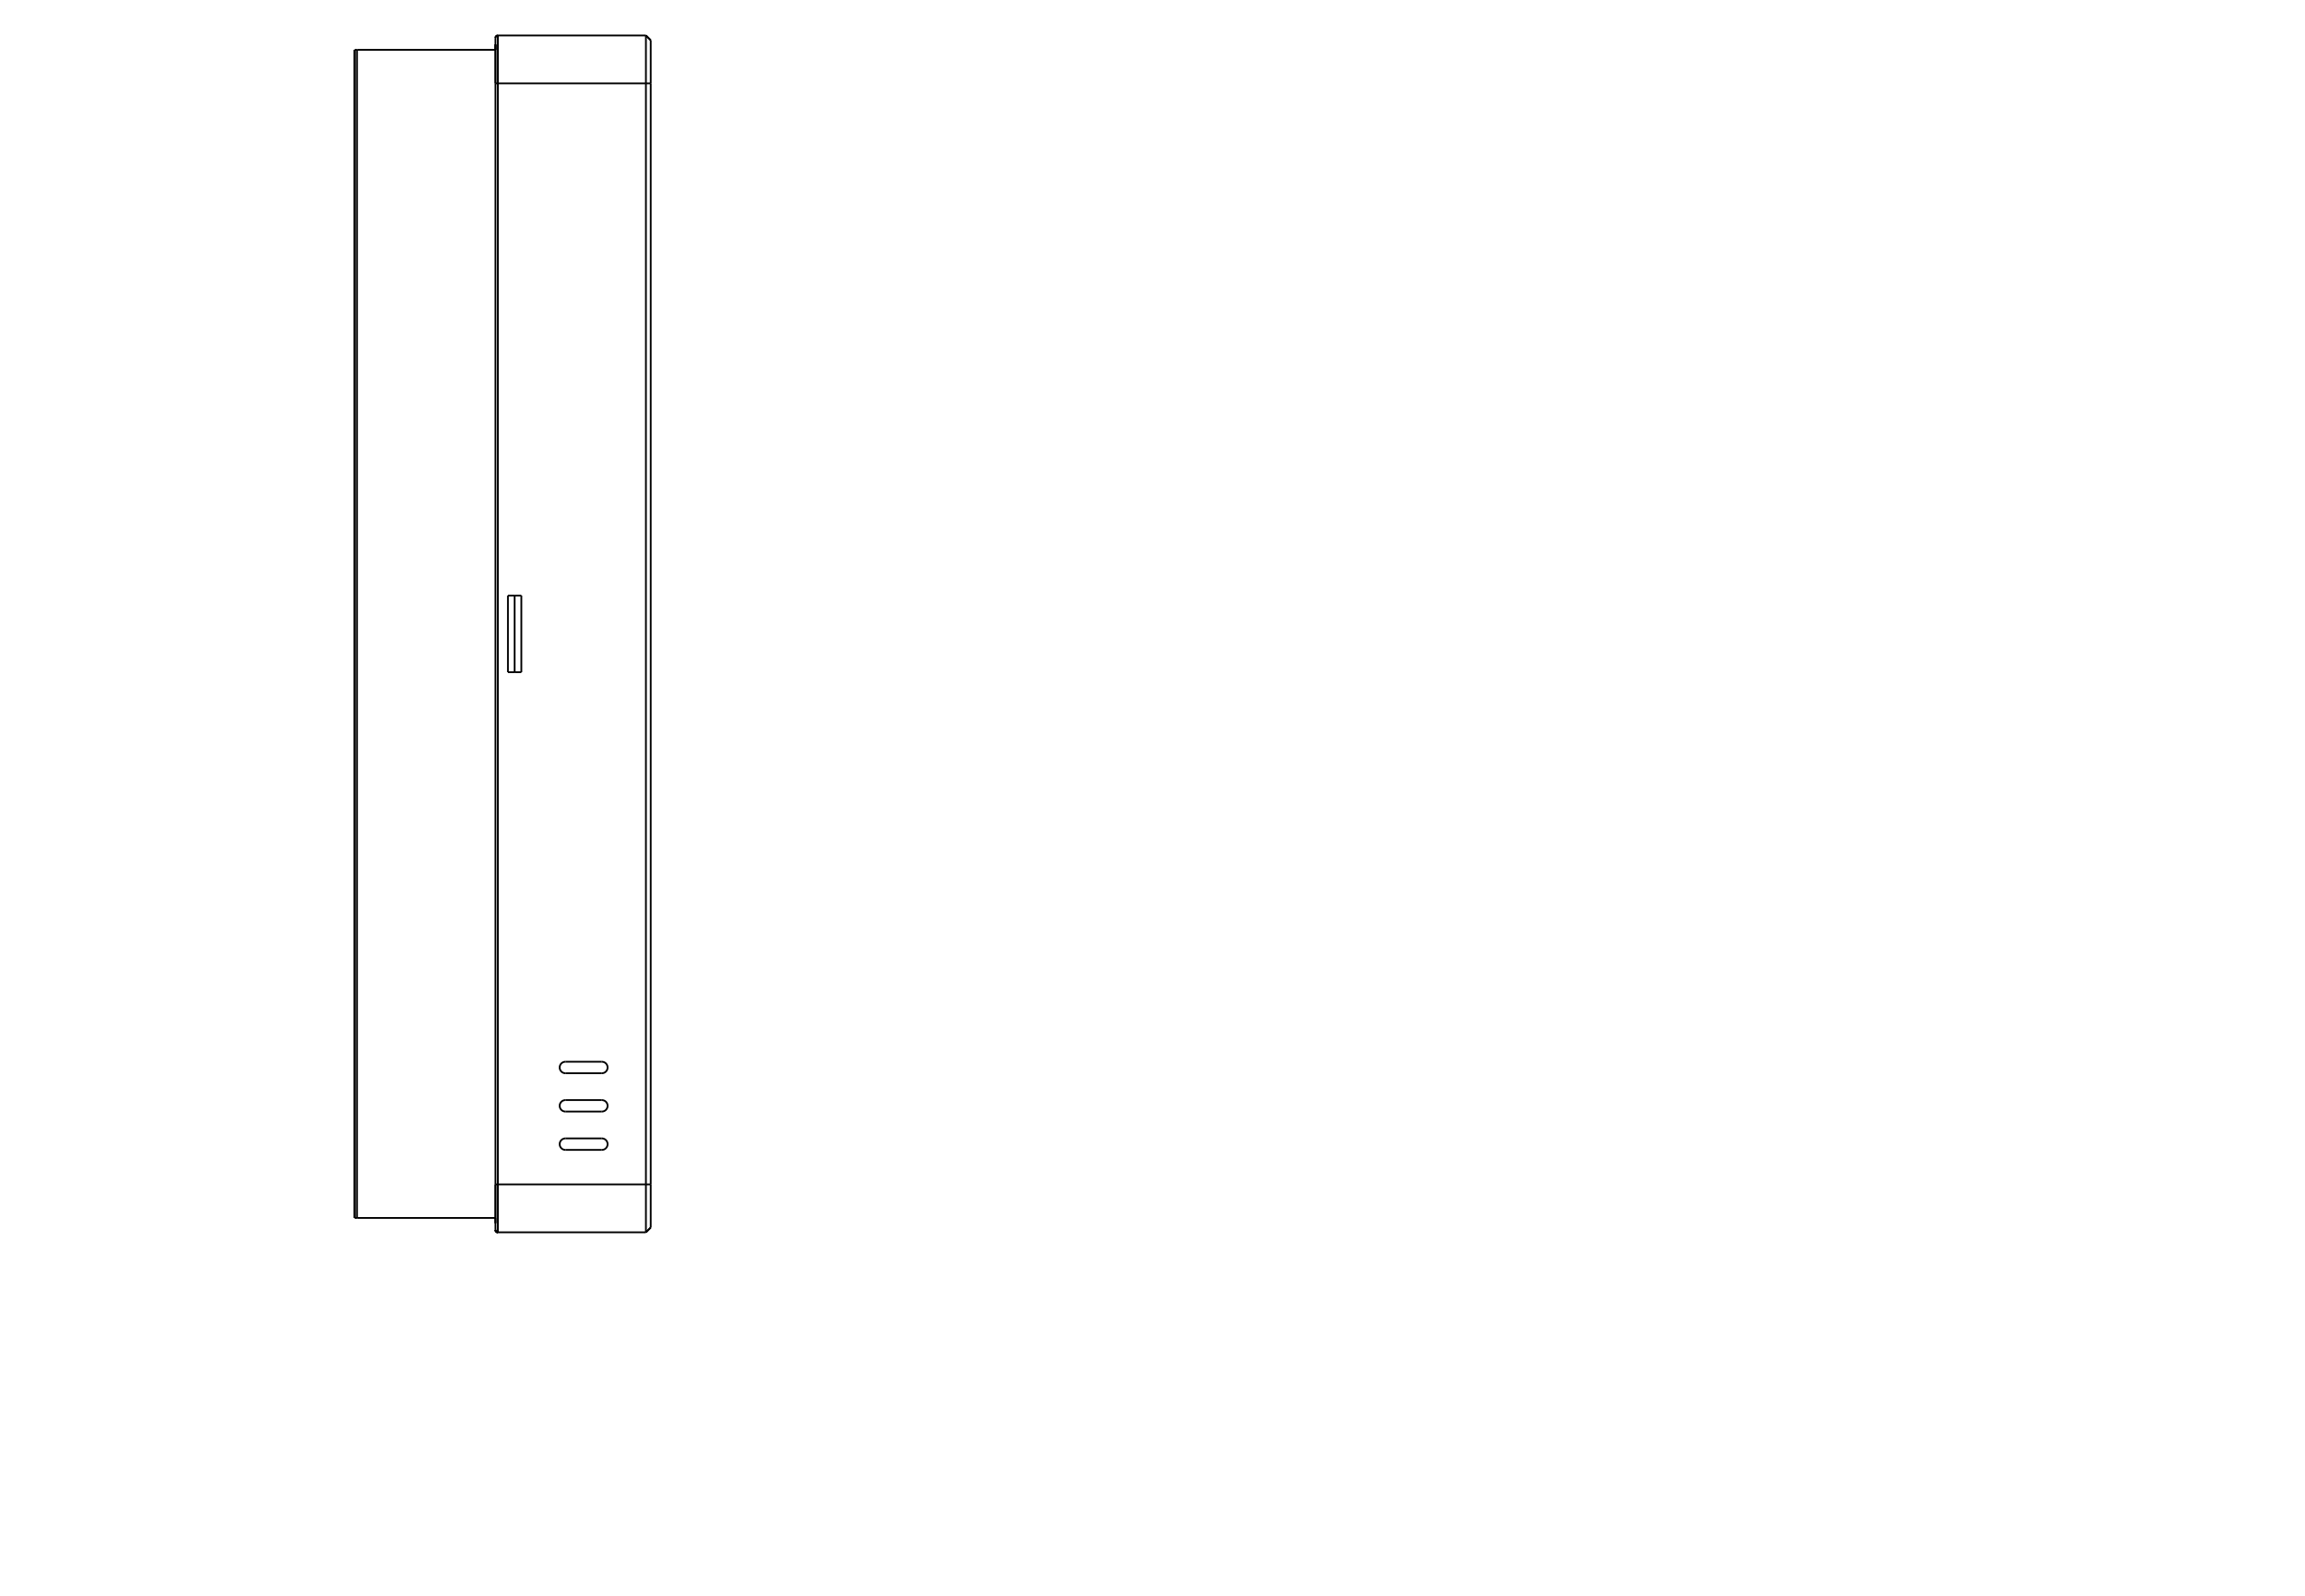
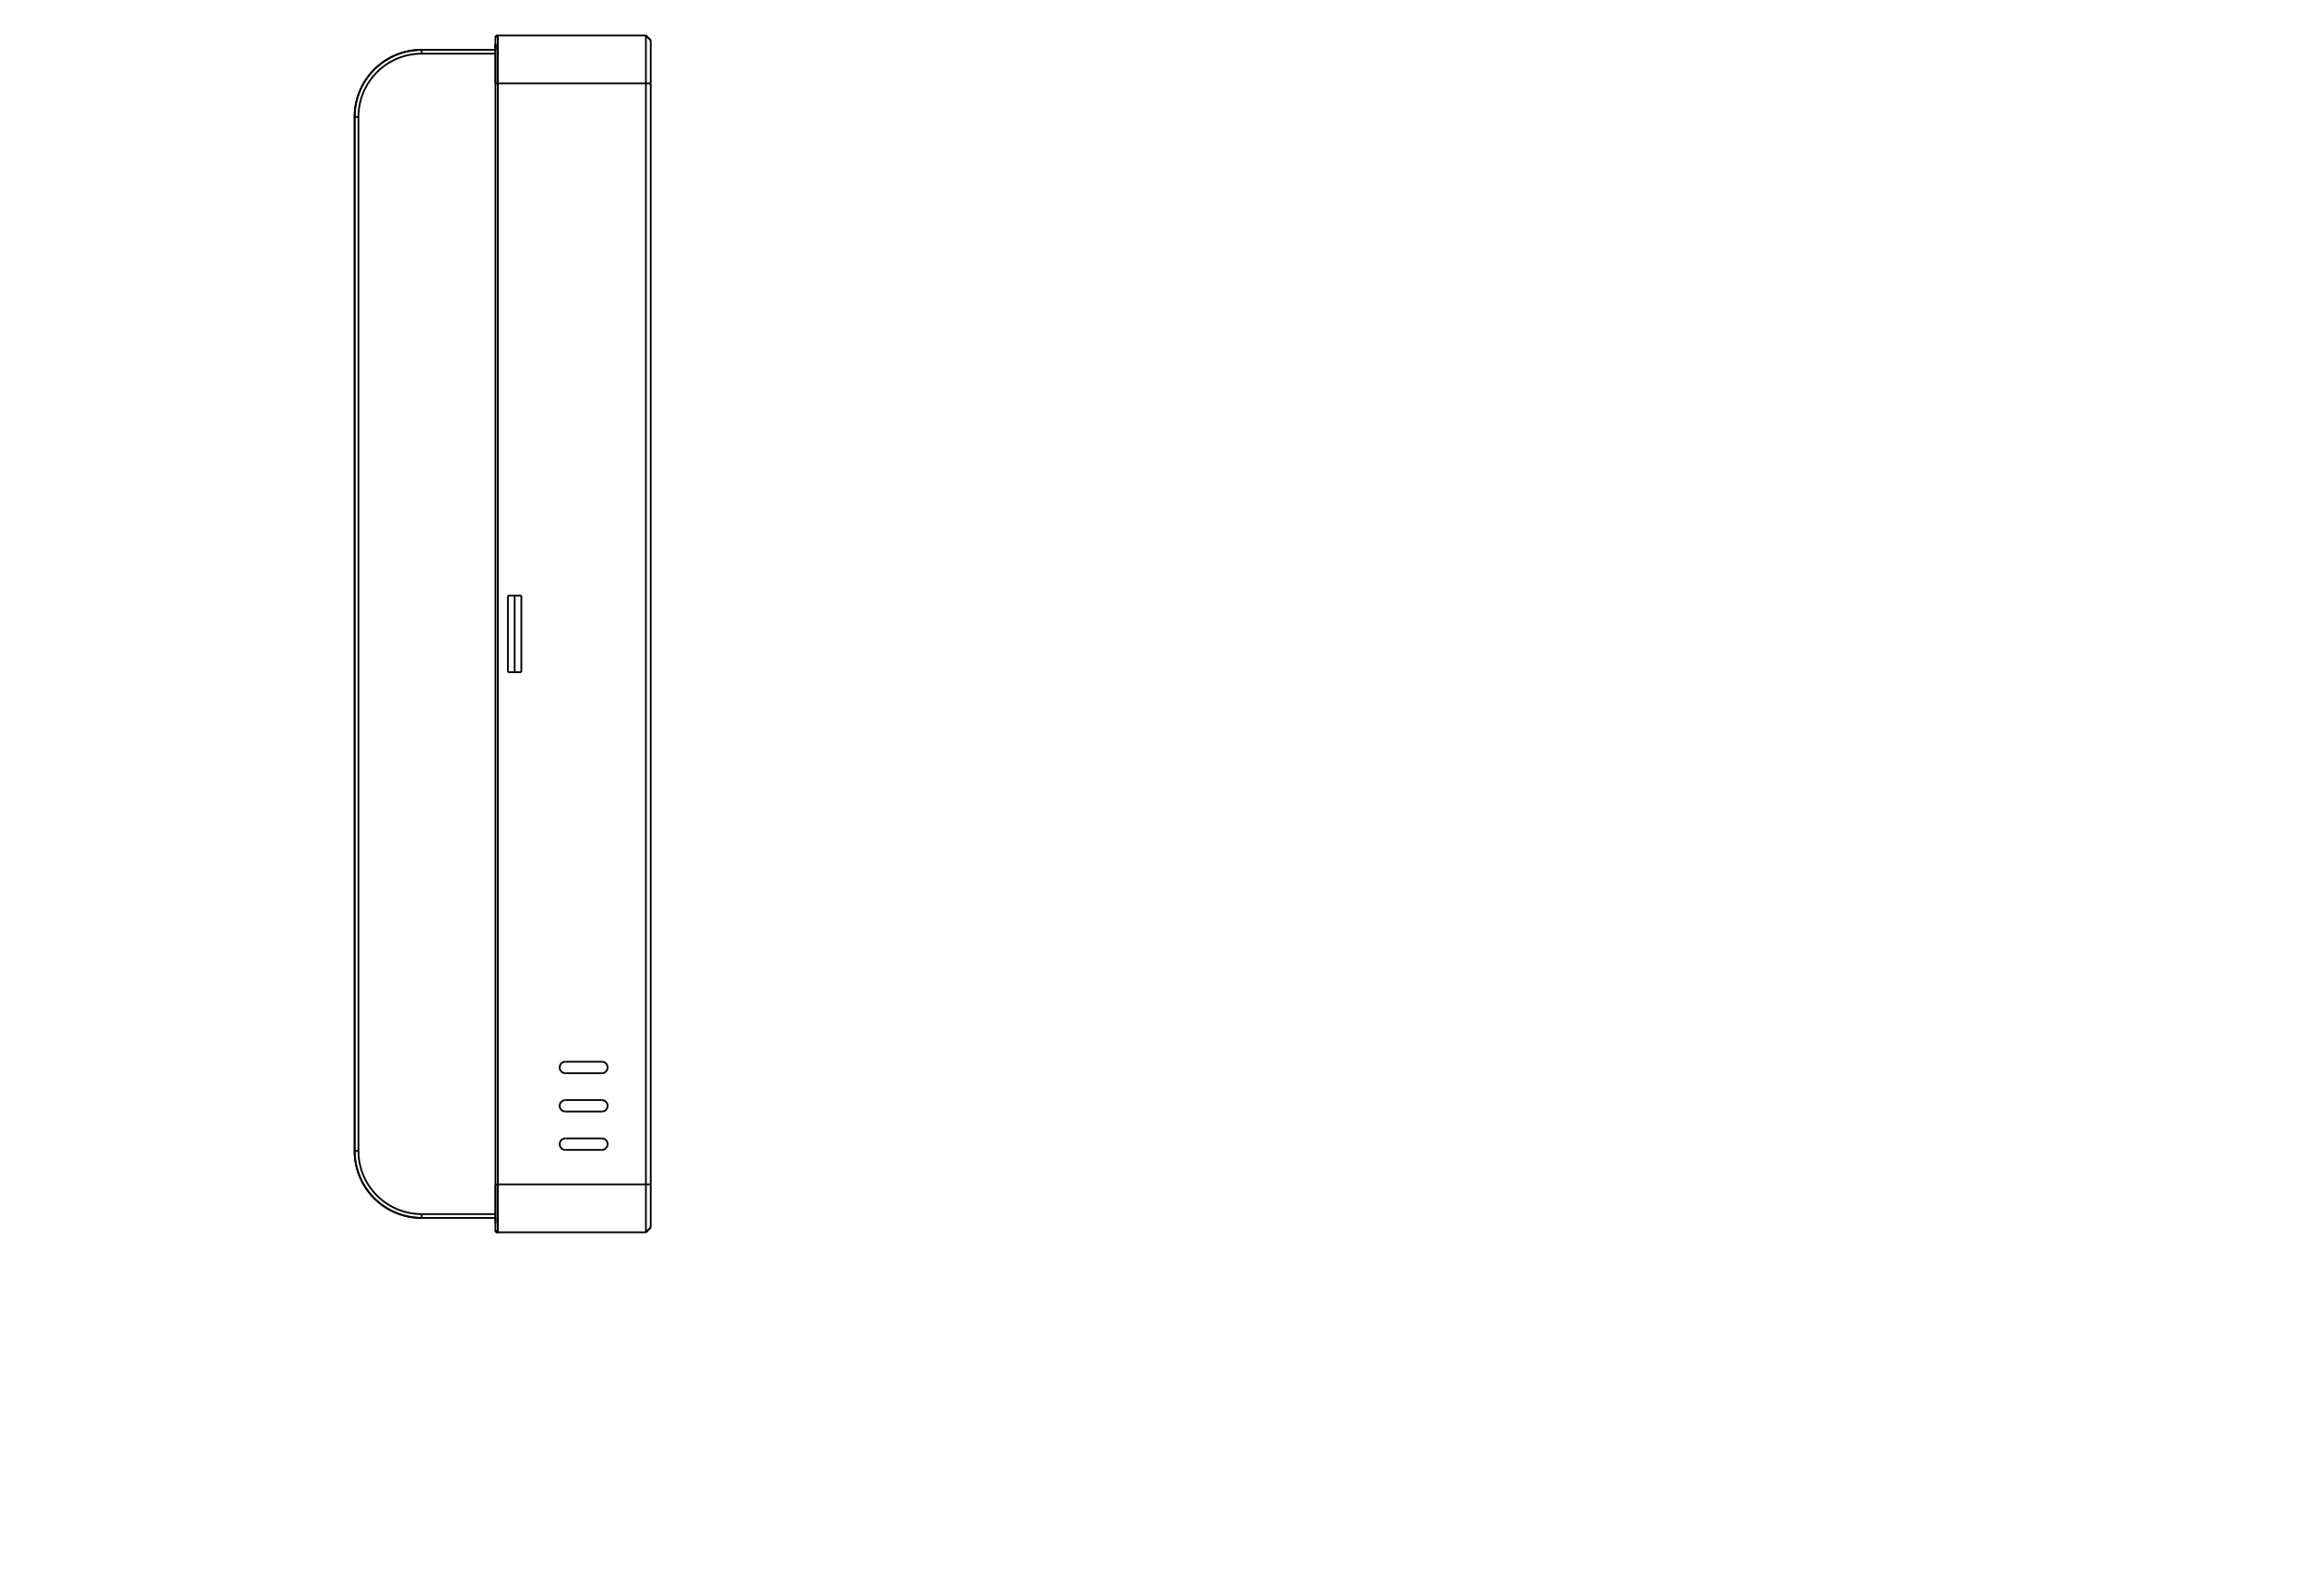
<svg xmlns="http://www.w3.org/2000/svg" width="1300.0" height="900.0">
  <g transform="scale(2.702162, -2.702162)   translate(135.8148,-132.3015)" stroke-width="0.37" fill="none">
    <g stroke="rgb(160,160,160)" fill="none" stroke-dasharray="0.37,0.37">

       </g>
    <g stroke="rgb(0,0,0)" fill="none">
      <path d="M-1.0,-124.9 L-31.9,-124.9 " />
      <path d="M-1.0,-114.9 L-1.0,-116.02 L-1.0,-117.125 L-1.0,-118.203 L-1.0,-119.239 L-1.0,-120.22 L-1.0,-121.135 L-1.0,-121.971 L-1.0,-122.718 L-1.0,-123.367 L-1.0,-123.91 L-1.0,-124.339 L-1.0,-124.649 L-1.0,-124.837 L-1.0,-124.9 " />
      <path d="M-1,-124.9 L4.107825191113079e-15,-123.9 " />
      <path d="M-1,-124.9 L4.107825191113079e-15,-123.9 " />
      <path d="M-32.4,-114.9 L-32.4,-115.964 L-32.4,-117.014 L-32.4,-118.038 L-32.4,-119.022 L-32.4,-119.954 L-32.4,-120.823 L-32.4,-121.618 L-32.4,-122.327 L-32.4,-122.944 L-32.4,-123.459 L-32.4,-123.867 L-32.4,-124.162 L-32.4,-124.34 L-32.4,-124.4 " />
      <path d="M-31.9,-124.9 L-31.96,-124.896 L-32.02,-124.885 L-32.077,-124.868 L-32.132,-124.843 L-32.184,-124.811 L-32.232,-124.774 L-32.274,-124.732 L-32.311,-124.684 L-32.343,-124.632 L-32.368,-124.577 L-32.385,-124.52 L-32.396,-124.46 L-32.4,-124.4 " />
      <path d="M0.0,-114.9 L0.0,-115.908 L0.0,-116.903 L0.0,-117.873 L0.0,-118.805 L0.0,-119.688 L0.0,-120.511 L0.0,-121.264 L0.0,-121.936 L0.0,-122.521 L0.0,-123.009 L0.0,-123.395 L0.0,-123.674 L0.0,-123.843 L0.0,-123.9 " />
      <path d="M-1.0,114.9 L-1.0,-114.9 " />
      <path d="M-10.2,-107.7 L-17.8,-107.7 " />
      <path d="M-10.2,-105.3 L-10.103,-105.304 L-10.008,-105.316 L-9.913,-105.335 L-9.82,-105.362 L-9.73,-105.396 L-9.642,-105.437 L-9.559,-105.486 L-9.479,-105.541 L-9.404,-105.602 L-9.335,-105.669 L-9.27,-105.741 L-9.212,-105.818 L-9.161,-105.9 L-9.116,-105.986 L-9.078,-106.074 L-9.047,-106.166 L-9.024,-106.26 L-9.009,-106.355 L-9.001,-106.452 L-9.001,-106.548 L-9.009,-106.645 L-9.024,-106.74 L-9.047,-106.834 L-9.078,-106.926 L-9.116,-107.014 L-9.161,-107.1 L-9.212,-107.182 L-9.27,-107.259 L-9.335,-107.331 L-9.404,-107.398 L-9.479,-107.459 L-9.559,-107.514 L-9.642,-107.563 L-9.73,-107.604 L-9.82,-107.638 L-9.913,-107.665 L-10.008,-107.684 L-10.103,-107.696 L-10.2,-107.7 " />
      <path d="M-17.8,-107.7 L-17.897,-107.696 L-17.992,-107.684 L-18.087,-107.665 L-18.18,-107.638 L-18.27,-107.604 L-18.358,-107.563 L-18.441,-107.514 L-18.521,-107.459 L-18.596,-107.398 L-18.665,-107.331 L-18.73,-107.259 L-18.788,-107.182 L-18.839,-107.1 L-18.884,-107.014 L-18.922,-106.926 L-18.953,-106.834 L-18.976,-106.74 L-18.991,-106.645 L-18.999,-106.548 L-18.999,-106.452 L-18.991,-106.355 L-18.976,-106.26 L-18.953,-106.166 L-18.922,-106.074 L-18.884,-105.986 L-18.839,-105.9 L-18.788,-105.818 L-18.73,-105.741 L-18.665,-105.669 L-18.596,-105.602 L-18.521,-105.541 L-18.441,-105.486 L-18.358,-105.437 L-18.27,-105.396 L-18.18,-105.362 L-18.087,-105.335 L-17.992,-105.316 L-17.897,-105.304 L-17.8,-105.3 " />
      <path d="M-17.8,-105.3 L-10.2,-105.3 " />
      <path d="M-10.2,-99.7 L-17.8,-99.7 " />
      <path d="M-10.2,-97.3 L-10.103,-97.304 L-10.008,-97.316 L-9.913,-97.335 L-9.82,-97.362 L-9.73,-97.396 L-9.642,-97.437 L-9.559,-97.486 L-9.479,-97.541 L-9.404,-97.602 L-9.335,-97.669 L-9.27,-97.741 L-9.212,-97.818 L-9.161,-97.9 L-9.116,-97.986 L-9.078,-98.074 L-9.047,-98.166 L-9.024,-98.26 L-9.009,-98.355 L-9.001,-98.452 L-9.001,-98.548 L-9.009,-98.645 L-9.024,-98.74 L-9.047,-98.834 L-9.078,-98.926 L-9.116,-99.014 L-9.161,-99.1 L-9.212,-99.182 L-9.27,-99.259 L-9.335,-99.331 L-9.404,-99.398 L-9.479,-99.459 L-9.559,-99.514 L-9.642,-99.563 L-9.73,-99.604 L-9.82,-99.638 L-9.913,-99.665 L-10.008,-99.684 L-10.103,-99.696 L-10.2,-99.7 " />
      <path d="M-17.8,-99.7 L-17.897,-99.696 L-17.992,-99.684 L-18.087,-99.665 L-18.18,-99.638 L-18.27,-99.604 L-18.358,-99.563 L-18.441,-99.514 L-18.521,-99.459 L-18.596,-99.398 L-18.665,-99.331 L-18.73,-99.259 L-18.788,-99.182 L-18.839,-99.1 L-18.884,-99.014 L-18.922,-98.926 L-18.953,-98.834 L-18.976,-98.74 L-18.991,-98.645 L-18.999,-98.548 L-18.999,-98.452 L-18.991,-98.355 L-18.976,-98.26 L-18.953,-98.166 L-18.922,-98.074 L-18.884,-97.986 L-18.839,-97.9 L-18.788,-97.818 L-18.73,-97.741 L-18.665,-97.669 L-18.596,-97.602 L-18.521,-97.541 L-18.441,-97.486 L-18.358,-97.437 L-18.27,-97.396 L-18.18,-97.362 L-18.087,-97.335 L-17.992,-97.316 L-17.897,-97.304 L-17.8,-97.3 " />
      <path d="M-17.8,-97.3 L-10.2,-97.3 " />
      <path d="M-10.2,-91.7 L-17.8,-91.7 " />
      <path d="M-17.8,-91.7 L-17.897,-91.696 L-17.992,-91.684 L-18.087,-91.665 L-18.18,-91.638 L-18.27,-91.604 L-18.358,-91.563 L-18.441,-91.514 L-18.521,-91.459 L-18.596,-91.398 L-18.665,-91.331 L-18.73,-91.259 L-18.788,-91.182 L-18.839,-91.1 L-18.884,-91.014 L-18.922,-90.926 L-18.953,-90.834 L-18.976,-90.74 L-18.991,-90.645 L-18.999,-90.548 L-18.999,-90.452 L-18.991,-90.355 L-18.976,-90.26 L-18.953,-90.166 L-18.922,-90.074 L-18.884,-89.986 L-18.839,-89.9 L-18.788,-89.818 L-18.73,-89.741 L-18.665,-89.669 L-18.596,-89.602 L-18.521,-89.541 L-18.441,-89.486 L-18.358,-89.437 L-18.27,-89.396 L-18.18,-89.362 L-18.087,-89.335 L-17.992,-89.316 L-17.897,-89.304 L-17.8,-89.3 " />
      <path d="M-17.8,-89.3 L-10.2,-89.3 " />
      <path d="M-10.2,-89.3 L-10.103,-89.304 L-10.008,-89.316 L-9.913,-89.335 L-9.82,-89.362 L-9.73,-89.396 L-9.642,-89.437 L-9.559,-89.486 L-9.479,-89.541 L-9.404,-89.602 L-9.335,-89.669 L-9.27,-89.741 L-9.212,-89.818 L-9.161,-89.9 L-9.116,-89.986 L-9.078,-90.074 L-9.047,-90.166 L-9.024,-90.26 L-9.009,-90.355 L-9.001,-90.452 L-9.001,-90.548 L-9.009,-90.645 L-9.024,-90.74 L-9.047,-90.834 L-9.078,-90.926 L-9.116,-91.014 L-9.161,-91.1 L-9.212,-91.182 L-9.27,-91.259 L-9.335,-91.331 L-9.404,-91.398 L-9.479,-91.459 L-9.559,-91.514 L-9.642,-91.563 L-9.73,-91.604 L-9.82,-91.638 L-9.913,-91.665 L-10.008,-91.684 L-10.103,-91.696 L-10.2,-91.7 " />
      <path d="M-27.0,8.0 L-27.0,-8.0 " />
      <path d="M-29.8,-8.0 L-29.8,8.0 " />
      <path d="M-32.4,114.9 L-32.4,-114.9 " />
      <path d="M-32.4,124.4 L-32.4,124.34 L-32.4,124.162 L-32.4,123.867 L-32.4,123.459 L-32.4,122.944 L-32.4,122.327 L-32.4,121.618 L-32.4,120.823 L-32.4,119.954 L-32.4,119.022 L-32.4,118.038 L-32.4,117.014 L-32.4,115.964 L-32.4,114.9 " />
      <path d="M-32.4,-123.0 L-32.4,-122.949 L-32.4,-122.797 L-32.4,-122.545 L-32.4,-122.198 L-32.4,-121.758 L-32.4,-121.233 L-32.4,-120.628 L-32.4,-119.95 L-32.4,-119.209 L-32.4,-118.414 L-32.4,-117.575 L-32.4,-116.702 L-32.4,-115.807 L-32.4,-114.9 " />
      <path d="M-32.4,-121.9 L-32.4,-122.048 L-32.4,-122.187 L-32.4,-122.315 L-32.4,-122.432 L-32.4,-122.539 L-32.4,-122.635 L-32.4,-122.72 L-32.4,-122.794 L-32.4,-122.857 L-32.4,-122.908 L-32.4,-122.948 L-32.4,-122.977 L-32.4,-122.994 L-32.4,-123.0 " />
      <path d="M-32.4,123.0 L-32.4,122.994 L-32.4,122.977 L-32.4,122.948 L-32.4,122.908 L-32.4,122.857 L-32.4,122.794 L-32.4,122.72 L-32.4,122.635 L-32.4,122.539 L-32.4,122.432 L-32.4,122.315 L-32.4,122.187 L-32.4,122.048 L-32.4,121.9 " />
      <path d="M-32.4,114.9 L-32.4,115.807 L-32.4,116.702 L-32.4,117.575 L-32.4,118.414 L-32.4,119.209 L-32.4,119.95 L-32.4,120.628 L-32.4,121.233 L-32.4,121.758 L-32.4,122.198 L-32.4,122.545 L-32.4,122.797 L-32.4,122.949 L-32.4,123.0 " />
      <path d="M0.0,114.9 L0.0,-114.9 " />
      <path d="M0.0,123.9 L0.0,123.843 L0.0,123.674 L0.0,123.395 L0.0,123.009 L0.0,122.521 L0.0,121.936 L0.0,121.264 L0.0,120.511 L0.0,119.688 L0.0,118.805 L0.0,117.873 L0.0,116.903 L0.0,115.908 L0.0,114.9 " />
      <path d="M-1.0,124.9 L-31.9,124.9 " />
      <path d="M-1.0,124.9 L-1.0,124.837 L-1.0,124.649 L-1.0,124.339 L-1.0,123.91 L-1.0,123.367 L-1.0,122.718 L-1.0,121.971 L-1.0,121.135 L-1.0,120.22 L-1.0,119.239 L-1.0,118.203 L-1.0,117.125 L-1.0,116.02 L-1.0,114.9 " />
      <path d="M-27.0,-8.0 L-28.4,-8.0 " />
      <path d="M-28.4,-8.0 L-28.4,8.0 " />
      <path d="M-27.0,8.0 L-28.4,8.0 " />
      <path d="M-28.4,8.0 L-29.8,8.0 " />
      <path d="M-28.4,-8.0 L-29.8,-8.0 " />
      <path d="M-31.9,124.9 L-31.96,124.896 L-32.02,124.885 L-32.077,124.868 L-32.132,124.843 L-32.184,124.811 L-32.232,124.774 L-32.274,124.732 L-32.311,124.684 L-32.343,124.632 L-32.368,124.577 L-32.385,124.52 L-32.396,124.46 L-32.4,124.4 " />
      <path d="M-1,124.9 L4.107825191113079e-15,123.9 " />
      <path d="M-1.0,124.9 L0.0,123.9 " />
-       <path d="M-32.4,-121.9 L-61.3,-121.9 " />
-       <path d="M-61.3,-121.9 L-61.356,-121.9 L-61.411,-121.9 L-61.465,-121.9 L-61.517,-121.9 L-61.566,-121.9 L-61.612,-121.9 L-61.654,-121.9 L-61.691,-121.9 L-61.723,-121.9 L-61.75,-121.9 L-61.772,-121.9 L-61.787,-121.9 L-61.797,-121.9 L-61.8,-121.9 " />
-       <path d="M-32.4,121.9 L-61.3,121.9 " />
-       <path d="M-61.3,121.9 L-61.356,121.9 L-61.411,121.9 L-61.465,121.9 L-61.517,121.9 L-61.566,121.9 L-61.612,121.9 L-61.654,121.9 L-61.691,121.9 L-61.723,121.9 L-61.75,121.9 L-61.772,121.9 L-61.787,121.9 L-61.797,121.9 L-61.8,121.9 " />
-       <path d="M-61.8,-121.9 L-61.8,121.9 " />
-       <path d="M-61.8,-121.9 L-61.8,121.9 " />
+       <path d="M-32.4,-121.9 L-47.8,-121.9 " />
+       <path d="M-47.8,121.9 L-32.4,121.9 " />
+       <path d="M-61.8,-107.9 L-61.8,107.9 " />
+       <path d="M-47.8,-121.9 L-48.133,-121.896 L-48.466,-121.884 L-48.799,-121.864 L-49.131,-121.837 L-49.462,-121.801 L-49.792,-121.758 L-50.122,-121.706 L-50.45,-121.647 L-50.776,-121.58 L-51.101,-121.505 L-51.423,-121.423 L-51.744,-121.333 L-52.063,-121.235 L-52.379,-121.13 L-52.692,-121.017 L-53.003,-120.897 L-53.311,-120.77 L-53.616,-120.635 L-53.917,-120.493 L-54.215,-120.344 L-54.509,-120.188 L-54.8,-120.024 L-55.087,-119.854 L-55.369,-119.678 L-55.647,-119.494 L-55.921,-119.304 L-56.19,-119.108 L-56.454,-118.905 L-56.714,-118.696 L-56.968,-118.48 L-57.217,-118.259 L-57.461,-118.032 L-57.699,-117.799 L-57.932,-117.561 L-58.159,-117.317 L-58.38,-117.068 L-58.596,-116.814 L-58.805,-116.554 L-59.008,-116.29 L-59.204,-116.021 L-59.394,-115.747 L-59.578,-115.469 L-59.754,-115.187 L-59.924,-114.9 L-60.088,-114.609 L-60.244,-114.315 L-60.393,-114.017 L-60.535,-113.716 L-60.67,-113.411 L-60.797,-113.103 L-60.917,-112.792 L-61.03,-112.479 L-61.135,-112.163 L-61.233,-111.844 L-61.323,-111.523 L-61.405,-111.201 L-61.48,-110.876 L-61.547,-110.55 L-61.606,-110.222 L-61.658,-109.892 L-61.701,-109.562 L-61.737,-109.231 L-61.764,-108.899 L-61.784,-108.566 L-61.796,-108.233 L-61.8,-107.9 " />
+       <path d="M-61.8,107.9 L-61.796,108.233 L-61.784,108.566 L-61.764,108.899 L-61.737,109.231 L-61.701,109.562 L-61.658,109.892 L-61.606,110.222 L-61.547,110.55 L-61.48,110.876 L-61.405,111.201 L-61.323,111.523 L-61.233,111.844 L-61.135,112.163 L-61.03,112.479 L-60.917,112.792 L-60.797,113.103 L-60.67,113.411 L-60.535,113.716 L-60.393,114.017 L-60.244,114.315 L-60.088,114.609 L-59.924,114.9 L-59.754,115.187 L-59.578,115.469 L-59.394,115.747 L-59.204,116.021 L-59.008,116.29 L-58.805,116.554 L-58.596,116.814 L-58.38,117.068 L-58.159,117.317 L-57.932,117.561 L-57.699,117.799 L-57.461,118.032 L-57.217,118.259 L-56.968,118.48 L-56.714,118.696 L-56.454,118.905 L-56.19,119.108 L-55.921,119.304 L-55.647,119.494 L-55.369,119.678 L-55.087,119.854 L-54.8,120.024 L-54.509,120.188 L-54.215,120.344 L-53.917,120.493 L-53.616,120.635 L-53.311,120.77 L-53.003,120.897 L-52.692,121.017 L-52.379,121.13 L-52.063,121.235 L-51.744,121.333 L-51.423,121.423 L-51.101,121.505 L-50.776,121.58 L-50.45,121.647 L-50.122,121.706 L-49.792,121.758 L-49.462,121.801 L-49.131,121.837 L-48.799,121.864 L-48.466,121.884 L-48.133,121.896 L-47.8,121.9 " />
+       <path d="M-61.8,-107.9 L-61.8,107.9 " />
      <path d="M-31.9,-124.9 L-31.96,-124.896 L-32.02,-124.885 L-32.077,-124.868 L-32.132,-124.843 L-32.184,-124.811 L-32.232,-124.774 L-32.274,-124.732 L-32.311,-124.684 L-32.343,-124.632 L-32.368,-124.577 L-32.385,-124.52 L-32.396,-124.46 L-32.4,-124.4 " />
      <path d="M-32.4,123.0 L-32.4,122.994 L-32.4,122.977 L-32.4,122.948 L-32.4,122.908 L-32.4,122.857 L-32.4,122.794 L-32.4,122.72 L-32.4,122.635 L-32.4,122.539 L-32.4,122.432 L-32.4,122.315 L-32.4,122.187 L-32.4,122.048 L-32.4,121.9 " />
      <path d="M-32.4,121.9 L-32.4,122.048 L-32.4,122.187 L-32.4,122.315 L-32.4,122.432 L-32.4,122.539 L-32.4,122.635 L-32.4,122.72 L-32.4,122.794 L-32.4,122.857 L-32.4,122.908 L-32.4,122.948 L-32.4,122.977 L-32.4,122.994 L-32.4,123.0 " />
      <path d="M-31.9,124.9 L-31.96,124.896 L-32.02,124.885 L-32.077,124.868 L-32.132,124.843 L-32.184,124.811 L-32.232,124.774 L-32.274,124.732 L-32.311,124.684 L-32.343,124.632 L-32.368,124.577 L-32.385,124.52 L-32.396,124.46 L-32.4,124.4 " />
      <path d="M-31.9,-114.9 L-31.9,-116.02 L-31.9,-117.125 L-31.9,-118.203 L-31.9,-119.239 L-31.9,-120.22 L-31.9,-121.135 L-31.9,-121.971 L-31.9,-122.718 L-31.9,-123.367 L-31.9,-123.91 L-31.9,-124.339 L-31.9,-124.649 L-31.9,-124.837 L-31.9,-124.9 " />
      <path d="M-1.0,-114.9 L-31.9,-114.9 " />
      <path d="M-31.9,-124.9 L-31.96,-124.896 L-32.02,-124.885 L-32.077,-124.868 L-32.132,-124.843 L-32.184,-124.811 L-32.232,-124.774 L-32.274,-124.732 L-32.311,-124.684 L-32.343,-124.632 L-32.368,-124.577 L-32.385,-124.52 L-32.396,-124.46 L-32.4,-124.4 " />
      <path d="M-31.9,-114.9 L-31.956,-114.9 L-32.011,-114.9 L-32.065,-114.9 L-32.117,-114.9 L-32.166,-114.9 L-32.212,-114.9 L-32.254,-114.9 L-32.291,-114.9 L-32.323,-114.9 L-32.35,-114.9 L-32.372,-114.9 L-32.387,-114.9 L-32.397,-114.9 L-32.4,-114.9 " />
      <path d="M-1,-114.9 L4.107825191113079e-15,-114.9 " />
      <path d="M-31.9,114.9 L-31.9,-114.9 " />
      <path d="M-1.0,114.9 L-31.9,114.9 " />
      <path d="M-31.9,114.9 L-31.956,114.9 L-32.011,114.9 L-32.065,114.9 L-32.117,114.9 L-32.166,114.9 L-32.212,114.9 L-32.254,114.9 L-32.291,114.9 L-32.323,114.9 L-32.35,114.9 L-32.372,114.9 L-32.387,114.9 L-32.397,114.9 L-32.4,114.9 " />
      <path d="M-1.0,114.9 L0.0,114.9 " />
      <path d="M-31.9,124.9 L-31.9,124.837 L-31.9,124.649 L-31.9,124.339 L-31.9,123.91 L-31.9,123.367 L-31.9,122.718 L-31.9,121.971 L-31.9,121.135 L-31.9,120.22 L-31.9,119.239 L-31.9,118.203 L-31.9,117.125 L-31.9,116.02 L-31.9,114.9 " />
-       <path d="M-61.3,-121.9 L-61.3,121.9 " />
+       <path d="M-32.4,-121.1 L-47.8,-121.1 " />
+       <path d="M-47.8,-121.1 L-47.8,-121.19 L-47.8,-121.278 L-47.8,-121.364 L-47.8,-121.447 L-47.8,-121.526 L-47.8,-121.599 L-47.8,-121.666 L-47.8,-121.725 L-47.8,-121.777 L-47.8,-121.821 L-47.8,-121.855 L-47.8,-121.88 L-47.8,-121.895 L-47.8,-121.9 " />
+       <path d="M-47.8,121.1 L-32.4,121.1 " />
+       <path d="M-47.8,-121.1 L-48.124,-121.096 L-48.448,-121.084 L-48.771,-121.064 L-49.094,-121.036 L-49.416,-121.001 L-49.737,-120.957 L-50.057,-120.906 L-50.375,-120.846 L-50.692,-120.779 L-51.007,-120.704 L-51.321,-120.622 L-51.632,-120.532 L-51.941,-120.434 L-52.247,-120.328 L-52.551,-120.216 L-52.851,-120.095 L-53.149,-119.968 L-53.444,-119.833 L-53.735,-119.691 L-54.022,-119.541 L-54.306,-119.385 L-54.586,-119.222 L-54.862,-119.052 L-55.134,-118.875 L-55.401,-118.692 L-55.663,-118.502 L-55.921,-118.306 L-56.174,-118.104 L-56.422,-117.895 L-56.665,-117.681 L-56.902,-117.46 L-57.134,-117.234 L-57.36,-117.002 L-57.581,-116.765 L-57.795,-116.522 L-58.004,-116.274 L-58.206,-116.021 L-58.402,-115.763 L-58.592,-115.501 L-58.775,-115.234 L-58.952,-114.962 L-59.122,-114.686 L-59.285,-114.406 L-59.441,-114.122 L-59.591,-113.835 L-59.733,-113.544 L-59.868,-113.249 L-59.995,-112.951 L-60.116,-112.651 L-60.228,-112.347 L-60.334,-112.041 L-60.432,-111.732 L-60.522,-111.421 L-60.604,-111.107 L-60.679,-110.792 L-60.746,-110.475 L-60.806,-110.157 L-60.857,-109.837 L-60.901,-109.516 L-60.936,-109.194 L-60.964,-108.871 L-60.984,-108.548 L-60.996,-108.224 L-61.0,-107.9 " />
+       <path d="M-61.0,107.9 L-60.996,108.224 L-60.984,108.548 L-60.964,108.871 L-60.936,109.194 L-60.901,109.516 L-60.857,109.837 L-60.806,110.157 L-60.746,110.475 L-60.679,110.792 L-60.604,111.107 L-60.522,111.421 L-60.432,111.732 L-60.334,112.041 L-60.228,112.347 L-60.116,112.651 L-59.995,112.951 L-59.868,113.249 L-59.733,113.544 L-59.591,113.835 L-59.441,114.122 L-59.285,114.406 L-59.122,114.686 L-58.952,114.962 L-58.775,115.234 L-58.592,115.501 L-58.402,115.763 L-58.206,116.021 L-58.004,116.274 L-57.795,116.522 L-57.581,116.765 L-57.36,117.002 L-57.134,117.234 L-56.902,117.46 L-56.665,117.681 L-56.422,117.895 L-56.174,118.104 L-55.921,118.306 L-55.663,118.502 L-55.401,118.692 L-55.134,118.875 L-54.862,119.052 L-54.586,119.222 L-54.306,119.385 L-54.022,119.541 L-53.735,119.691 L-53.444,119.833 L-53.149,119.968 L-52.851,120.095 L-52.551,120.216 L-52.247,120.328 L-51.941,120.434 L-51.632,120.532 L-51.321,120.622 L-51.007,120.704 L-50.692,120.779 L-50.375,120.846 L-50.057,120.906 L-49.737,120.957 L-49.416,121.001 L-49.094,121.036 L-48.771,121.064 L-48.448,121.084 L-48.124,121.096 L-47.8,121.1 " />
+       <path d="M-61.0,-107.9 L-61.0,107.9 " />
+       <path d="M-47.8,121.1 L-47.8,121.19 L-47.8,121.278 L-47.8,121.364 L-47.8,121.447 L-47.8,121.526 L-47.8,121.599 L-47.8,121.666 L-47.8,121.725 L-47.8,121.777 L-47.8,121.821 L-47.8,121.855 L-47.8,121.88 L-47.8,121.895 L-47.8,121.9 " />
+       <path d="M-47.8,-121.9 L-48.133,-121.896 L-48.466,-121.884 L-48.799,-121.864 L-49.131,-121.837 L-49.462,-121.801 L-49.792,-121.758 L-50.122,-121.706 L-50.45,-121.647 L-50.776,-121.58 L-51.101,-121.505 L-51.423,-121.423 L-51.744,-121.333 L-52.063,-121.235 L-52.379,-121.13 L-52.692,-121.017 L-53.003,-120.897 L-53.311,-120.77 L-53.616,-120.635 L-53.917,-120.493 L-54.215,-120.344 L-54.509,-120.188 L-54.8,-120.024 L-55.087,-119.854 L-55.369,-119.678 L-55.647,-119.494 L-55.921,-119.304 L-56.19,-119.108 L-56.454,-118.905 L-56.714,-118.696 L-56.968,-118.48 L-57.217,-118.259 L-57.461,-118.032 L-57.699,-117.799 L-57.932,-117.561 L-58.159,-117.317 L-58.38,-117.068 L-58.596,-116.814 L-58.805,-116.554 L-59.008,-116.29 L-59.204,-116.021 L-59.394,-115.747 L-59.578,-115.469 L-59.754,-115.187 L-59.924,-114.9 L-60.088,-114.609 L-60.244,-114.315 L-60.393,-114.017 L-60.535,-113.716 L-60.67,-113.411 L-60.797,-113.103 L-60.917,-112.792 L-61.03,-112.479 L-61.135,-112.163 L-61.233,-111.844 L-61.323,-111.523 L-61.405,-111.201 L-61.48,-110.876 L-61.547,-110.55 L-61.606,-110.222 L-61.658,-109.892 L-61.701,-109.562 L-61.737,-109.231 L-61.764,-108.899 L-61.784,-108.566 L-61.796,-108.233 L-61.8,-107.9 " />
+       <path d="M-61.8,107.9 L-61.796,108.233 L-61.784,108.566 L-61.764,108.899 L-61.737,109.231 L-61.701,109.562 L-61.658,109.892 L-61.606,110.222 L-61.547,110.55 L-61.48,110.876 L-61.405,111.201 L-61.323,111.523 L-61.233,111.844 L-61.135,112.163 L-61.03,112.479 L-60.917,112.792 L-60.797,113.103 L-60.67,113.411 L-60.535,113.716 L-60.393,114.017 L-60.244,114.315 L-60.088,114.609 L-59.924,114.9 L-59.754,115.187 L-59.578,115.469 L-59.394,115.747 L-59.204,116.021 L-59.008,116.29 L-58.805,116.554 L-58.596,116.814 L-58.38,117.068 L-58.159,117.317 L-57.932,117.561 L-57.699,117.799 L-57.461,118.032 L-57.217,118.259 L-56.968,118.48 L-56.714,118.696 L-56.454,118.905 L-56.19,119.108 L-55.921,119.304 L-55.647,119.494 L-55.369,119.678 L-55.087,119.854 L-54.8,120.024 L-54.509,120.188 L-54.215,120.344 L-53.917,120.493 L-53.616,120.635 L-53.311,120.77 L-53.003,120.897 L-52.692,121.017 L-52.379,121.13 L-52.063,121.235 L-51.744,121.333 L-51.423,121.423 L-51.101,121.505 L-50.776,121.58 L-50.45,121.647 L-50.122,121.706 L-49.792,121.758 L-49.462,121.801 L-49.131,121.837 L-48.799,121.864 L-48.466,121.884 L-48.133,121.896 L-47.8,121.9 " />
+       <path d="M-61.0,-107.9 L-61.09,-107.9 L-61.178,-107.9 L-61.264,-107.9 L-61.347,-107.9 L-61.426,-107.9 L-61.499,-107.9 L-61.566,-107.9 L-61.625,-107.9 L-61.677,-107.9 L-61.721,-107.9 L-61.755,-107.9 L-61.78,-107.9 L-61.795,-107.9 L-61.8,-107.9 " />
+       <path d="M-61.0,107.9 L-61.09,107.9 L-61.178,107.9 L-61.264,107.9 L-61.347,107.9 L-61.426,107.9 L-61.499,107.9 L-61.566,107.9 L-61.625,107.9 L-61.677,107.9 L-61.721,107.9 L-61.755,107.9 L-61.78,107.9 L-61.795,107.9 L-61.8,107.9 " />
      <path d="M-31.9,-124.9 L-31.96,-124.896 L-32.02,-124.885 L-32.077,-124.868 L-32.132,-124.843 L-32.184,-124.811 L-32.232,-124.774 L-32.274,-124.732 L-32.311,-124.684 L-32.343,-124.632 L-32.368,-124.577 L-32.385,-124.52 L-32.396,-124.46 L-32.4,-124.4 " />
    </g>
  </g>
</svg>
